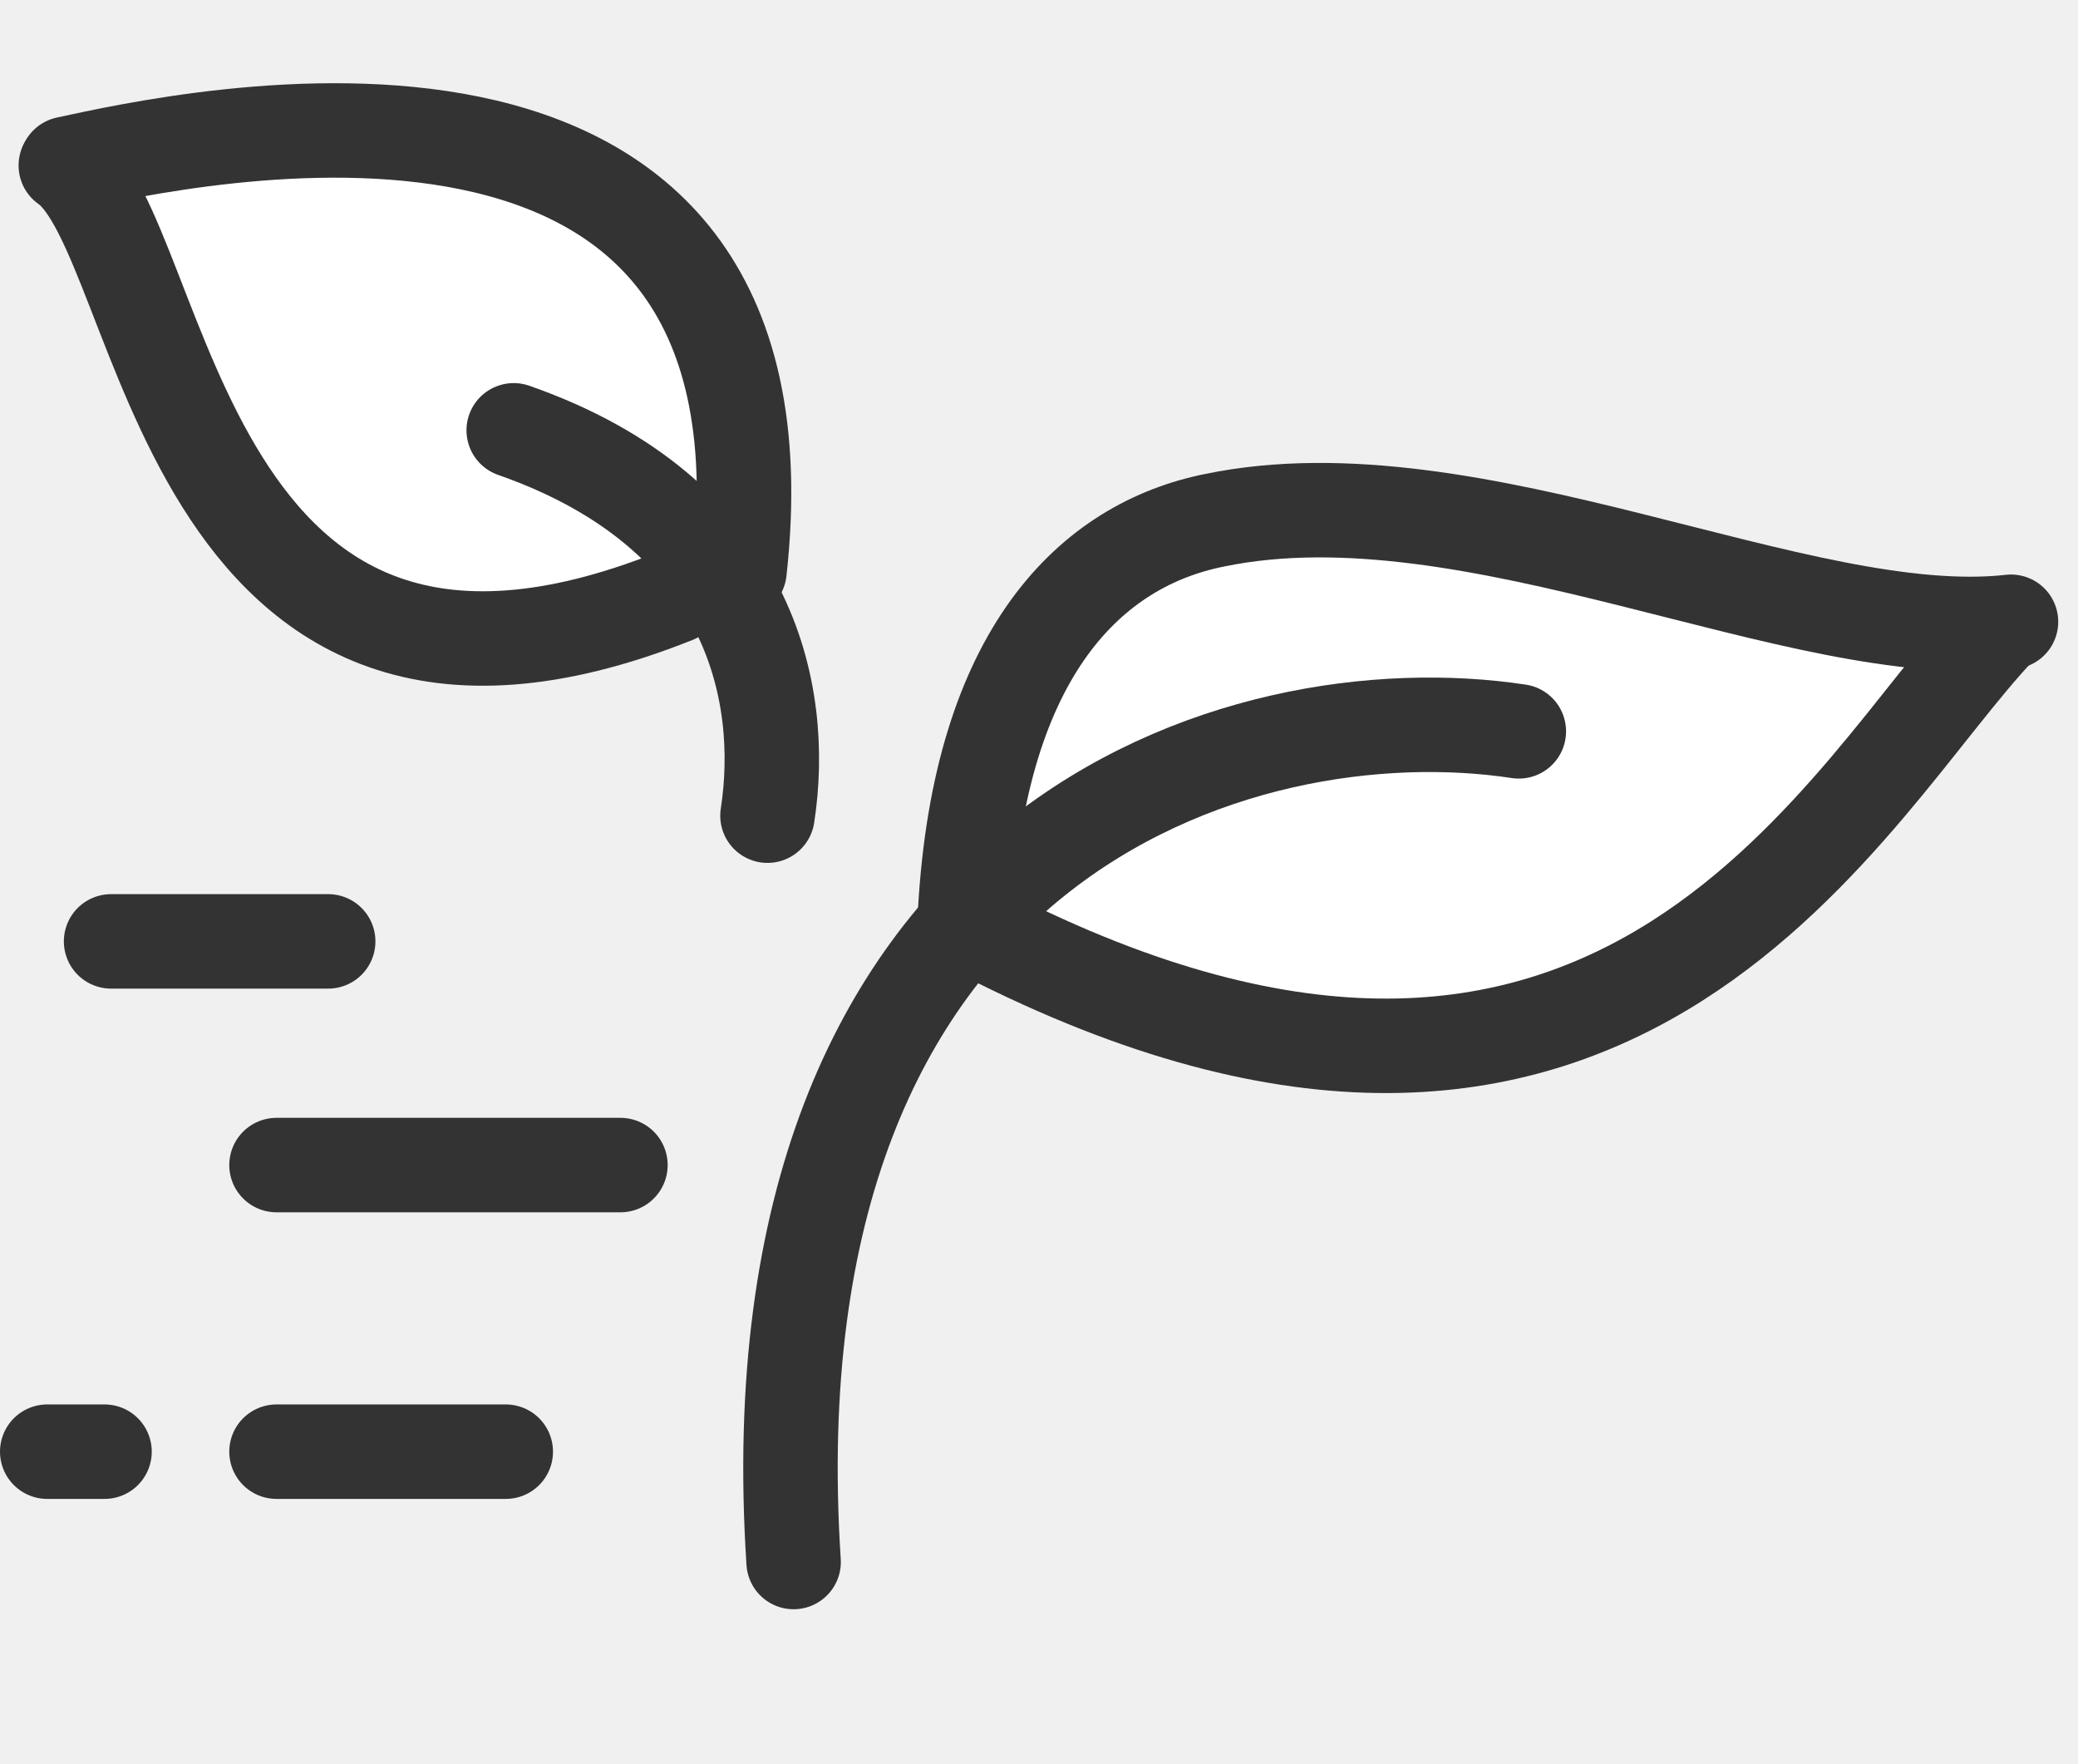
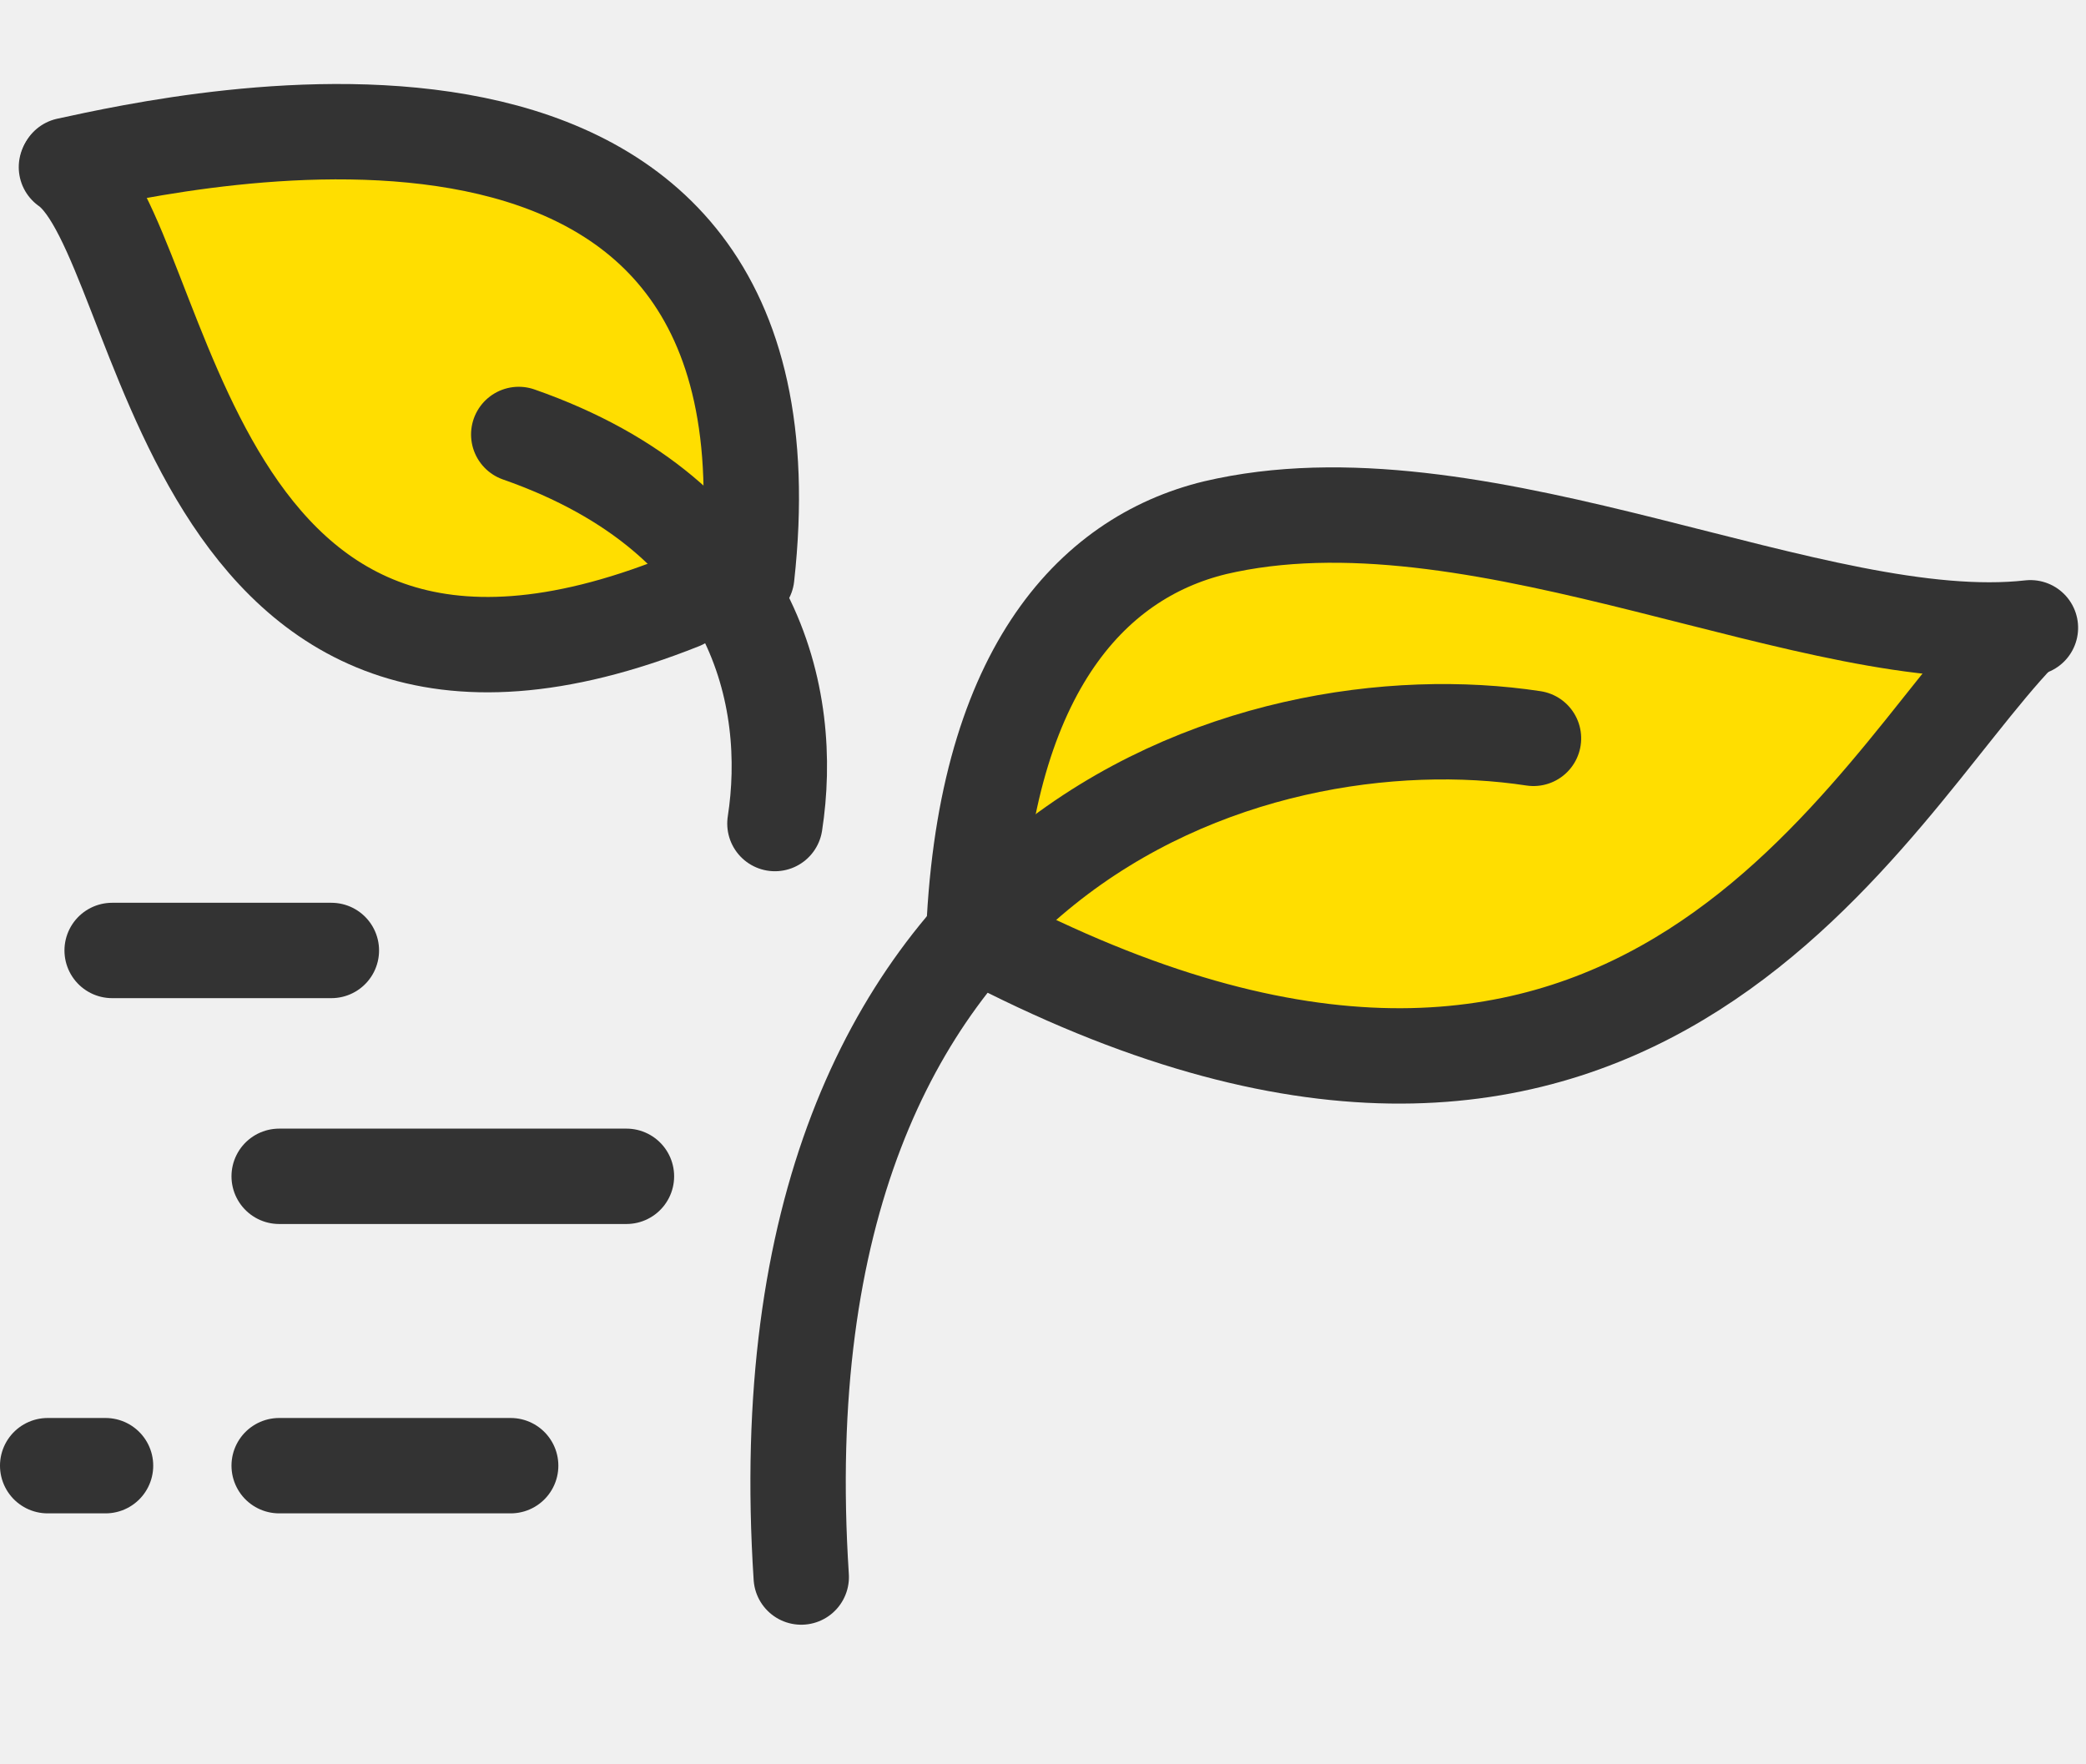
- <svg xmlns="http://www.w3.org/2000/svg" width="33" height="28" viewBox="0 0 33 28" fill="none">
-   <g clip-path="url(#clip0)">
-     <path d="M15.69 14.898C25.465 20.06 31.064 10.198 31.064 10.198L20.555 7.985L16.474 10.431L15.69 14.898Z" fill="white" />
-     <path d="M5.212 14.948H1.764" stroke="#333333" stroke-width="1.5" stroke-linecap="round" />
-     <path d="M9.853 18.5H4.391" stroke="#333333" stroke-width="1.5" stroke-linecap="round" />
-     <path d="M8.032 23.051H4.391" stroke="#333333" stroke-width="1.5" stroke-linecap="round" />
-     <path d="M1.66 23.051H0.75" stroke="#333333" stroke-width="1.5" stroke-linecap="round" />
-     <path d="M15.865 14.94C25.814 19.89 29.355 12.48 31.752 9.967" stroke="#333333" stroke-width="1.5" stroke-miterlimit="10" stroke-linecap="round" />
-     <path d="M1.764 2.53L7.432 2.6L9.674 3.7L11.752 5.492C11.92 6.273 12.029 7.066 12.077 7.863C11.8 8.277 11.499 8.674 11.177 9.053L9.677 9.532C9.677 9.532 7.885 9.81 7.622 9.81C6.999 9.804 6.38 9.711 5.784 9.532L2.865 7.863L1.765 3.051L1.764 2.53Z" fill="white" />
-     <path d="M31.936 9.873C28.595 10.249 23.405 7.412 19.293 8.26C17.325 8.652 15.563 10.355 15.328 14.464" stroke="#333333" stroke-width="1.5" stroke-miterlimit="10" stroke-linecap="round" />
-     <path d="M10.718 9.466C2.828 12.613 2.667 3.764 1.045 2.628" stroke="#333333" stroke-width="1.5" stroke-miterlimit="10" stroke-linecap="round" />
-     <path d="M1.06 2.6C2.892 2.205 12.751 -0.034 11.744 9.064" stroke="#333333" stroke-width="1.5" stroke-miterlimit="10" stroke-linecap="round" />
-     <path d="M12.188 12.952C12.49 10.998 11.922 8.149 8.158 6.833" stroke="#333333" stroke-width="1.5" stroke-miterlimit="10" stroke-linecap="round" />
-     <path d="M12.603 24.803C11.856 13.3 19.717 10.943 24.12 11.613" stroke="#333333" stroke-width="1.5" stroke-miterlimit="10" stroke-linecap="round" />
+ <svg xmlns="http://www.w3.org/2000/svg" viewBox="-9682.381 -22760.42 32.809 27.74">
+   <defs>
+     <style>.cls-1{fill:#ffde00}.cls-2,.cls-3{fill:none;stroke:#333;stroke-linecap:round;stroke-width:1.5px}.cls-3{stroke-linejoin:round;stroke-miterlimit:10}</style>
+   </defs>
+   <g id="Group_5788" data-name="Group 5788" transform="translate(-9741 -22939.145)">
+     <path id="Path_2325" data-name="Path 2325" class="cls-1" d="M76.309 209.623c9.775 5.162 15.374-4.7 15.374-4.7l-10.508-2.213-4.081 2.446z" transform="translate(-2 -16)" />
+     <path id="Path_597" data-name="Path 597" class="cls-2" d="M4.448 0H1" transform="translate(59.383 193.673)" />
+     <path id="Path_598" data-name="Path 598" class="cls-2" d="M5.462 0H0" transform="translate(63.01 197.225)" />
+     <path id="Path_599" data-name="Path 599" class="cls-2" d="M5.641 0H2" transform="translate(61.01 201.776)" />
+     <path id="Path_600" data-name="Path 600" class="cls-2" d="M5.91 0H5" transform="translate(54.369 201.776)" />
+     <path id="Path_748" data-name="Path 748" class="cls-3" d="M13.008.39C2.118-1.821.612 6.253-1.054 9.3" transform="rotate(-165.02 56.451 92.986)" />
+     <path id="Path_2326" data-name="Path 2326" class="cls-1" d="M60.383 181.255l5.668.07 2.242 1.1 2.078 1.792a15.7 15.7 0 0 1 .325 2.371 12.861 12.861 0 0 1-.9 1.19l-1.5.479s-1.792.278-2.055.278a6.643 6.643 0 0 1-1.838-.278l-2.919-1.669-1.1-4.812z" />
+     <path id="Path_750" data-name="Path 750" class="cls-3" d="M-1.73 4.289C1.4 3.063 7.147 4.462 10.9 2.58c1.8-.888 3.062-2.988 2.227-7.019" transform="rotate(-165.02 56.528 90.377)" />
+     <path id="Path_741" data-name="Path 741" class="cls-3" d="M8.339 8.413C.022 10.142 1.4 1.4 0 0" transform="rotate(-10 1066.27 -250.305)" />
+     <path id="Path_747" data-name="Path 747" class="cls-3" d="M-.256-.062c1.873-.071 11.971-.564 9.4 8.221" transform="rotate(-10 1066.34 -251.9)" />
+     <path id="Path_739" data-name="Path 739" class="cls-3" d="M4.271 5.539c.2-1.967-.516-4.783-4.344-5.9" transform="rotate(3 -3516.621 1369.067)" />
+     <path id="Path_749" data-name="Path 749" class="cls-3" d="M7.716 0C11.411 10.919 4.426 15.228 0 15.719" transform="rotate(-165.02 52.848 97.589)" />
  </g>
-   <defs>
-     <clipPath id="clip0">
-       <rect width="32.809" height="27.74" fill="white" />
-     </clipPath>
-   </defs>
</svg>
